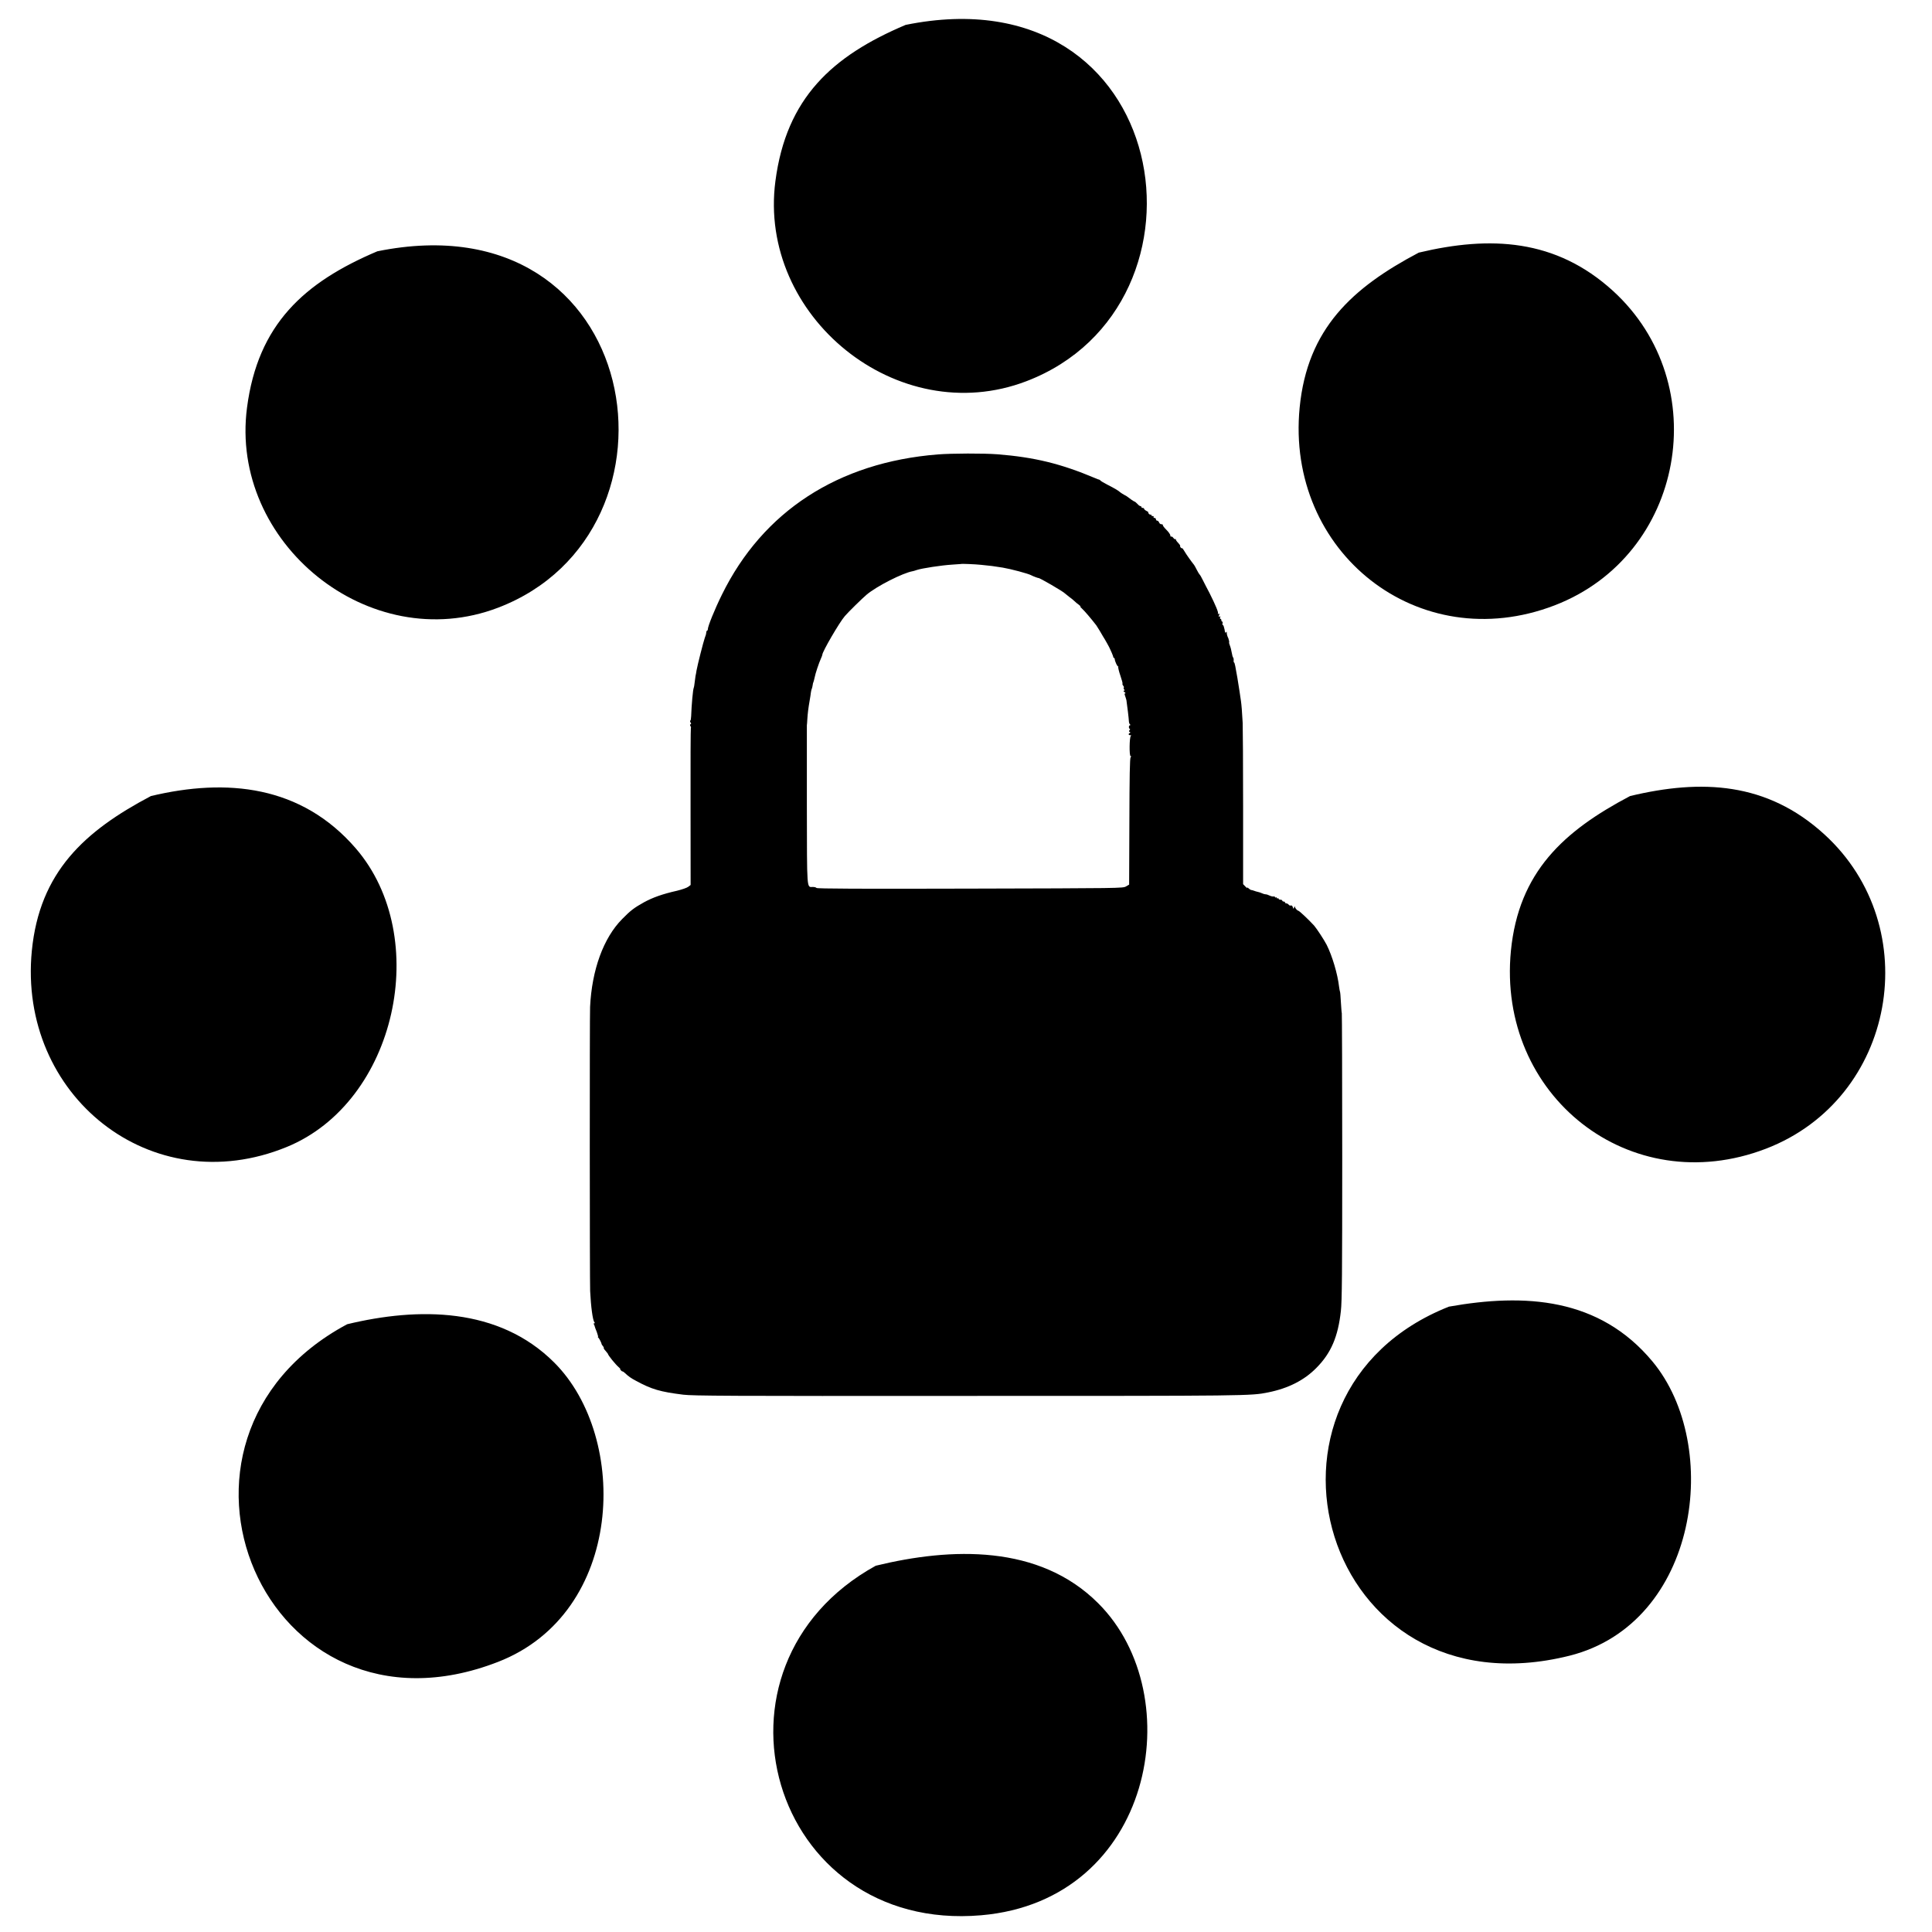
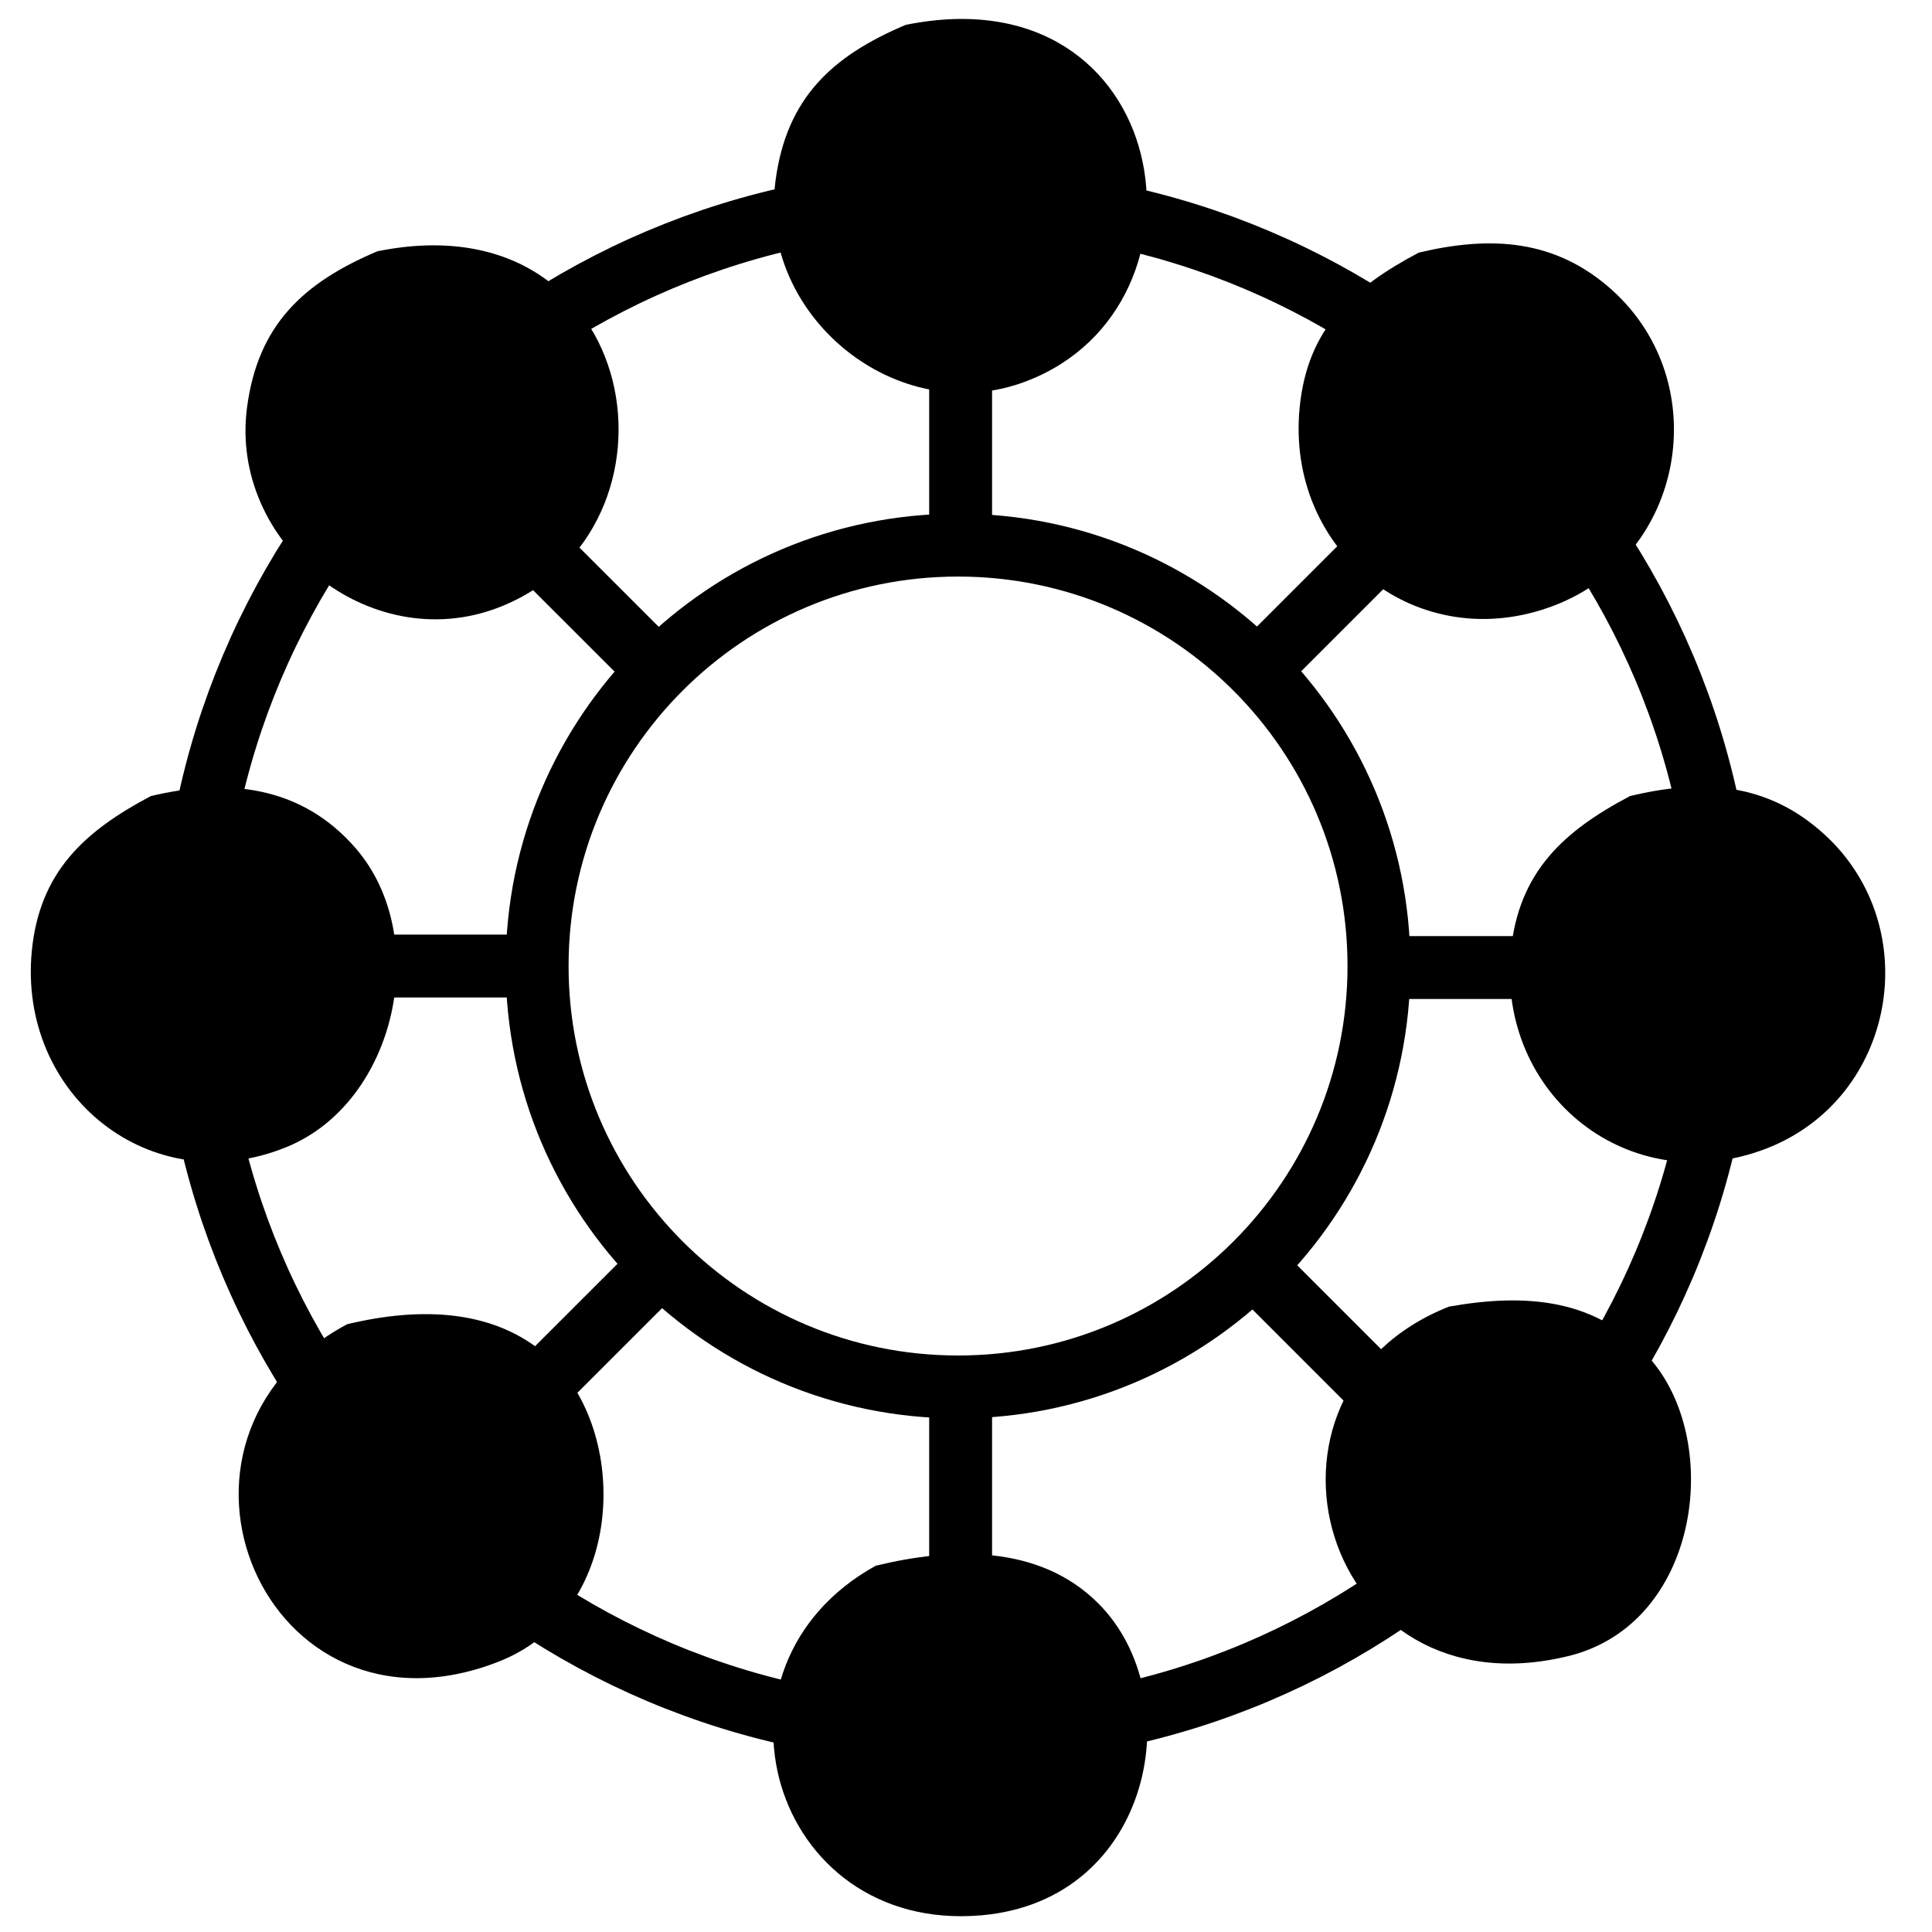
- <svg xmlns="http://www.w3.org/2000/svg" version="1.1" id="Layer_1" x="0px" y="0px" width="30.721px" height="30.721px" viewBox="0 0 30.721 30.721" enable-background="new 0 0 30.721 30.721" xml:space="preserve">
-   <path id="Selection__x23_1" d="M14.4,0.396c-1.167,0.494-1.897,1.161-2.07,2.483c-0.283,2.147,1.943,3.965,3.99,3.183  C19.481,4.855,18.655-0.469,14.4,0.396z M6,3.996C4.834,4.49,4.101,5.158,3.928,6.48C3.645,8.628,5.873,10.445,7.92,9.663  C11.081,8.455,10.256,3.13,6,3.996z M22.56,4.017c-1.057,0.558-1.771,1.207-1.894,2.463c-0.225,2.299,1.889,3.978,4.054,3.146  c2.068-0.795,2.549-3.521,0.929-5C24.737,3.795,23.695,3.747,22.56,4.017z M2.4,12.658c-1.056,0.557-1.771,1.207-1.894,2.462  C0.283,17.412,2.4,19.123,4.56,18.238c1.747-0.716,2.312-3.339,1.098-4.747C4.791,12.487,3.607,12.37,2.4,12.658z M25.92,12.658  c-1.057,0.557-1.771,1.207-1.895,2.462c-0.223,2.299,1.89,3.977,4.055,3.146c2.068-0.794,2.549-3.521,0.929-4.999  C28.096,12.434,27.055,12.386,25.92,12.658z M23.04,20.777c-3.471,1.375-2.021,6.537,1.92,5.55c2.05-0.518,2.427-3.34,1.317-4.677  C25.43,20.631,24.245,20.563,23.04,20.777z M5.52,21.057c-3.413,1.826-1.314,6.813,2.399,5.369c2.009-0.78,2.091-3.564,0.894-4.76  C7.929,20.782,6.65,20.784,5.52,21.057z M13.925,24.897c-2.899,1.6-1.675,5.846,1.676,5.558c2.74-0.235,3.328-3.497,1.864-4.959  C16.526,24.554,15.123,24.605,13.925,24.897z" />
-   <g transform="translate(0,1280) scale(0.1,-0.1)">
-     <path d="M149.114,12727.74c-15.845-1.264-27.808-9.043-34.326-22.309c-1.157-2.344-2.236-5.025-2.236-5.494   c0-0.121-0.063-0.219-0.122-0.219c-0.054,0-0.112-0.117-0.122-0.25c-0.02-0.277-0.093-0.541-0.239-0.898   c-0.239-0.688-1.123-4.16-1.318-5.205c-0.039-0.277-0.107-0.674-0.156-0.854c-0.029-0.205-0.098-0.684-0.142-1.07   c-0.039-0.41-0.112-0.771-0.142-0.82c-0.117-0.18-0.352-2.729-0.41-4.516c-0.015-0.381-0.068-0.699-0.142-0.699   c-0.054,0-0.044-0.117,0.049-0.287c0.112-0.205,0.112-0.289,0-0.289c-0.103,0-0.127-0.082-0.02-0.277   c0.088-0.143,0.112-0.299,0.068-0.332c-0.039-0.055-0.068-5.674-0.049-12.516l0.01-12.426l-0.381-0.289   c-0.195-0.16-0.991-0.434-1.772-0.625c-2.305-0.521-3.848-1.068-5.264-1.84c-1.577-0.879-2.153-1.318-3.467-2.662   c-2.974-2.998-4.824-8.086-5.103-13.984c-0.073-1.436-0.059-43.672,0.01-45.176c0.122-2.52,0.41-4.6,0.669-4.951   c0.107-0.117,0.107-0.166-0.01-0.166c-0.103,0-0.137-0.068-0.059-0.176c0.059-0.098,0.107-0.244,0.127-0.322   c0.015-0.078,0.161-0.498,0.332-0.898c0.151-0.42,0.249-0.781,0.186-0.781c-0.049,0-0.034-0.049,0.049-0.107   c0.142-0.098,0.532-0.889,0.532-1.035c0-0.059,0.088-0.176,0.2-0.303c0.112-0.137,0.176-0.264,0.137-0.303   c-0.044-0.039,0.083-0.244,0.288-0.459c0.181-0.215,0.361-0.43,0.361-0.449c0-0.215,1.206-1.709,1.758-2.178   c0.347-0.303,0.488-0.469,0.337-0.332c-0.269,0.176-0.278,0.176-0.088-0.059c0.098-0.137,0.239-0.254,0.317-0.254   c0.068,0,0.244-0.107,0.391-0.254c0.562-0.537,0.967-0.82,1.743-1.23c2.534-1.377,3.862-1.758,7.534-2.217   c1.602-0.186,6.665-0.225,45.107-0.195c44.883,0,45.137,0,47.891,0.557c3.213,0.645,5.752,1.934,7.686,3.906   c2.314,2.334,3.438,4.932,3.887,9.043c0.176,1.553,0.215,5.889,0.215,24.512c0,12.451-0.039,22.734-0.068,22.832   c-0.039,0.117-0.088,0.908-0.146,1.768c-0.039,0.869-0.107,1.621-0.146,1.68c-0.029,0.049-0.088,0.381-0.137,0.732   c-0.234,2.07-1.094,4.932-1.973,6.689c-0.43,0.83-1.563,2.549-1.992,3.057c-0.908,0.986-2.305,2.311-2.52,2.373   c-0.195,0.035-0.537,0.43-0.537,0.635c0,0.098-0.078,0.045-0.127-0.107c-0.107-0.277-0.107-0.277-0.215,0.045   c-0.068,0.205-0.176,0.307-0.303,0.258c-0.127-0.043-0.293,0.029-0.361,0.146c-0.088,0.117-0.283,0.195-0.371,0.195   c-0.127,0-0.205,0.084-0.205,0.143c0,0.102-0.107,0.146-0.225,0.146c-0.107,0-0.205,0.078-0.205,0.141   c0,0.088-0.137,0.152-0.303,0.152c-0.156,0-0.283,0.072-0.283,0.15c0,0.074-0.068,0.107-0.146,0.064   c-0.068-0.035-0.137-0.01-0.137,0.072c0,0.098-0.078,0.117-0.146,0.074c-0.068-0.039-0.146-0.029-0.146,0.063   c0,0.068-0.127,0.113-0.254,0.088c-0.137-0.02-0.43,0.055-0.645,0.162s-0.439,0.18-0.518,0.18c-0.049-0.01-0.215,0.025-0.352,0.055   c-0.645,0.268-0.771,0.293-0.986,0.342c-0.146,0.023-0.4,0.107-0.596,0.18c-0.176,0.068-0.391,0.123-0.41,0.107   c-0.068,0-0.264,0.107-0.449,0.279c-0.215,0.176-0.283,0.205-0.215,0.068c0.059-0.117-0.068-0.035-0.254,0.18l-0.391,0.41v12.242   c0,6.738-0.039,12.758-0.068,13.393c-0.088,1.695-0.195,2.984-0.273,3.473c-0.029,0.352-0.371,2.441-0.566,3.682   c-0.313,1.811-0.43,2.461-0.537,2.461c-0.039,0-0.078,0.141-0.059,0.336c0.02,0.172-0.02,0.391-0.088,0.455   c-0.068,0.088-0.146,0.355-0.176,0.58c-0.127,0.664-0.205,0.986-0.361,1.396c-0.088,0.215-0.127,0.406-0.088,0.455   c0.029,0.049-0.039,0.313-0.127,0.615c-0.166,0.297-0.254,0.668-0.254,0.84c0,0.238-0.02,0.264-0.127,0.102   c-0.107-0.141-0.156-0.01-0.225,0.465c-0.078,0.381-0.186,0.684-0.234,0.684c-0.107,0-0.127,0.131-0.088,0.287   c0.049,0.156,0,0.289-0.059,0.289c-0.088,0-0.127,0.098-0.127,0.215c0,0.121-0.068,0.215-0.156,0.215   c-0.059,0-0.088,0.102-0.039,0.244c0.068,0.17,0.039,0.205-0.088,0.121c-0.146-0.088-0.166-0.029-0.078,0.215   c0.078,0.254,0.039,0.299-0.088,0.215c-0.107-0.068-0.156-0.059-0.088,0.049c0.107,0.156-0.391,1.348-1.357,3.281   c-0.342,0.641-0.811,1.539-1.045,2.021c-0.225,0.479-0.479,0.898-0.547,0.934c-0.059,0.049-0.234,0.365-0.42,0.713   c-0.176,0.352-0.371,0.707-0.439,0.791c-0.43,0.531-1.221,1.635-1.523,2.162c-0.205,0.322-0.342,0.543-0.342,0.484   c0-0.049-0.088-0.025-0.215,0.068c-0.107,0.107-0.166,0.244-0.127,0.297c0.039,0.055-0.107,0.273-0.303,0.475   c-0.215,0.205-0.381,0.443-0.381,0.541c0,0.084-0.029,0.107-0.107,0.068c-0.029-0.059-0.176,0.029-0.283,0.182   c-0.127,0.17-0.273,0.268-0.342,0.219s-0.146,0.035-0.146,0.182c0,0.156-0.283,0.561-0.645,0.912   c-0.332,0.332-0.586,0.674-0.547,0.742c0.029,0.064-0.059,0.127-0.225,0.127c-0.156,0-0.322,0.127-0.371,0.283   c-0.059,0.156-0.195,0.289-0.303,0.289c-0.127,0-0.195,0.098-0.195,0.219c0,0.107-0.107,0.215-0.234,0.215   s-0.186,0.074-0.146,0.143c0.059,0.088,0,0.146-0.127,0.146s-0.234,0.068-0.234,0.156c0,0.068-0.029,0.121-0.088,0.082   c-0.068-0.033-0.215,0.025-0.303,0.133c-0.107,0.121-0.127,0.205-0.088,0.205c0.068,0.014-0.039,0.121-0.254,0.229   c-0.244,0.117-0.41,0.279-0.41,0.348c0,0.088-0.088,0.146-0.215,0.146s-0.215,0.072-0.215,0.141c0,0.084-0.068,0.143-0.146,0.143   c-0.107,0-0.322,0.16-0.498,0.365c-0.195,0.201-0.381,0.361-0.449,0.361c-0.088,0-0.947,0.602-1.094,0.742   c-0.029,0.035-0.264,0.182-0.518,0.313c-0.254,0.133-0.537,0.322-0.664,0.42c-0.244,0.24-0.84,0.602-2.07,1.227   c-0.547,0.277-1.045,0.58-1.084,0.654c-0.049,0.068-0.137,0.127-0.176,0.127c-0.068,0-0.371,0.121-0.713,0.268   c-5.41,2.281-9.6,3.301-15.493,3.77C156.423,12727.932,151.321,12727.916,149.114,12727.74z M155.974,12710.188   c1.489-0.143,2.026-0.211,3.472-0.445c1.289-0.215,4.092-0.961,4.541-1.221c0.244-0.137,1.064-0.449,1.143-0.434   c0.137,0.059,3.936-2.139,4.229-2.467c0.029-0.039,0.332-0.254,0.625-0.508c0.322-0.225,0.713-0.537,0.859-0.693   c0.176-0.166,0.498-0.453,0.752-0.619c0.234-0.195,0.322-0.303,0.215-0.244c-0.127,0.049-0.02-0.094,0.234-0.328   c0.391-0.342,1.416-1.547,2.275-2.656c0.117-0.189,0.371-0.576,0.537-0.854c0.156-0.279,0.41-0.699,0.547-0.934   c0.293-0.443,1.064-1.83,1.094-1.963c0.02-0.029,0.146-0.322,0.293-0.645c0.137-0.313,0.244-0.625,0.244-0.678   c-0.01-0.064,0.039-0.113,0.098-0.113c0.049,0,0.117-0.088,0.117-0.17c0.039-0.426,0.449-1.279,0.557-1.178   c0.059,0.068,0.078,0.049,0-0.059c-0.029-0.102,0.107-0.727,0.342-1.396c0.234-0.674,0.391-1.264,0.342-1.299   c-0.039-0.049,0-0.18,0.107-0.313c0.107-0.131,0.146-0.254,0.107-0.313c-0.068-0.049-0.039-0.186,0.049-0.293   c0.127-0.141,0.107-0.186-0.029-0.186c-0.127-0.014-0.107-0.078,0.068-0.219c0.176-0.123,0.234-0.215,0.127-0.215   c-0.127,0-0.127-0.098-0.02-0.391c0.088-0.234,0.176-0.537,0.215-0.693c0.107-0.713,0.381-2.936,0.391-3.33   c0-0.225,0.098-0.479,0.186-0.527c0.088-0.068,0.088-0.117,0-0.117s-0.186-0.137-0.186-0.293s0.078-0.289,0.146-0.289   s0.059-0.082-0.039-0.205c-0.117-0.15-0.117-0.219,0.02-0.283c0.146-0.078,0.146-0.098,0.02-0.17   c-0.264-0.117-0.234-0.352,0.068-0.352c0.146,0,0.205-0.045,0.098-0.117c-0.234-0.146-0.273-3.209-0.039-3.209   c0.107,0,0.127-0.063,0-0.186c-0.127-0.141-0.176-3.109-0.195-10.225l-0.039-10.023l-0.498-0.289   c-0.488-0.287-0.811-0.287-24.824-0.346c-17.573-0.049-24.316-0.016-24.39,0.107c-0.059,0.082-0.313,0.156-0.576,0.156   c-0.996,0-0.933-0.855-0.957,13.076c-0.01,6.924-0.01,12.611,0,12.646c0.024,0.049,0.044,0.469,0.073,0.932   c0.063,0.953,0.146,1.699,0.381,3.043c0.083,0.482,0.171,1.02,0.186,1.225c0.034,0.211,0.083,0.475,0.146,0.586   c0.054,0.137,0.112,0.4,0.142,0.605c0.015,0.182,0.073,0.396,0.117,0.469c0.039,0.098,0.127,0.41,0.19,0.719   c0.112,0.615,0.674,2.309,1.021,3.066c0.117,0.254,0.205,0.492,0.205,0.566c0,0.479,2.715,5.141,3.569,6.127   c0.513,0.615,2.852,2.9,3.457,3.404c1.587,1.348,5.752,3.461,7.319,3.74c0.107,0.01,0.41,0.107,0.679,0.199   c0.84,0.279,3.96,0.748,5.537,0.846c0.811,0.049,1.494,0.098,1.504,0.107C152.883,12710.373,155.081,12710.285,155.974,12710.188z" />
+ <svg xmlns="http://www.w3.org/2000/svg" version="1.1" x="0px" y="0px" width="30.721px" height="30.721px" viewBox="0 0 30.721 30.721" enable-background="new 0 0 30.721 30.721" xml:space="preserve">
+   <g id="Layer_1">
+     <circle fill="none" stroke="currentColor" stroke-miterlimit="10" cx="15.234" cy="15.361" r="12.188" />
+     <path id="Selection__x23_1" d="M14.4,0.396c-1.167,0.494-1.896,1.161-2.069,2.483c-0.283,2.146,1.942,3.965,3.989,3.183   C19.481,4.855,18.655-0.469,14.4,0.396z M6,3.996C4.834,4.49,4.101,5.158,3.928,6.48C3.645,8.628,5.873,10.445,7.92,9.663   C11.081,8.455,10.256,3.13,6,3.996z M22.56,4.017c-1.057,0.559-1.771,1.207-1.894,2.463c-0.226,2.299,1.889,3.979,4.054,3.146   c2.068-0.795,2.549-3.521,0.929-5C24.737,3.795,23.695,3.747,22.56,4.017z M2.4,12.658c-1.056,0.557-1.771,1.207-1.894,2.462   C0.283,17.412,2.4,19.123,4.56,18.238c1.747-0.716,2.313-3.339,1.099-4.746C4.791,12.487,3.607,12.37,2.4,12.658z M25.92,12.658   c-1.058,0.557-1.771,1.207-1.896,2.462c-0.223,2.299,1.891,3.977,4.056,3.146c2.067-0.794,2.549-3.521,0.929-4.999   C28.096,12.434,27.055,12.386,25.92,12.658z M23.04,20.777c-3.472,1.375-2.021,6.537,1.92,5.551   c2.05-0.519,2.427-3.341,1.316-4.678C25.43,20.631,24.245,20.563,23.04,20.777z M5.52,21.057c-3.413,1.826-1.313,6.813,2.399,5.369   c2.009-0.78,2.091-3.564,0.894-4.76C7.929,20.782,6.65,20.784,5.52,21.057z M13.925,24.897c-2.899,1.601-1.675,5.847,1.676,5.559   c2.74-0.235,3.328-3.497,1.864-4.959C16.526,24.554,15.123,24.605,13.925,24.897z" />
+     <line stroke="currentColor" stroke-miterlimit="10" x1="15.275" y1="5.871" x2="15.275" y2="8.709" />
+     <line stroke="currentColor" stroke-miterlimit="10" x1="15.275" y1="21.977" x2="15.275" y2="25.276" />
+     <line stroke="currentColor" stroke-miterlimit="10" x1="24.779" y1="15.385" x2="21.927" y2="15.385" />
+     <line stroke="currentColor" stroke-miterlimit="10" x1="8.645" y1="15.361" x2="5.99" y2="15.361" />
+     <circle fill="none" stroke="currentColor" stroke-miterlimit="10" cx="15.234" cy="15.361" r="6.693" />
+     <line stroke="currentColor" stroke-miterlimit="10" x1="8.5" y1="8.701" x2="10.508" y2="10.708" />
+     <line stroke="currentColor" stroke-miterlimit="10" x1="19.919" y1="20.119" x2="22.222" y2="22.422" />
+     <line stroke="currentColor" stroke-miterlimit="10" x1="21.948" y1="8.709" x2="19.925" y2="10.732" />
+     <line stroke="currentColor" stroke-miterlimit="10" x1="10.518" y1="20.104" x2="8.644" y2="21.977" />
  </g>
</svg>
